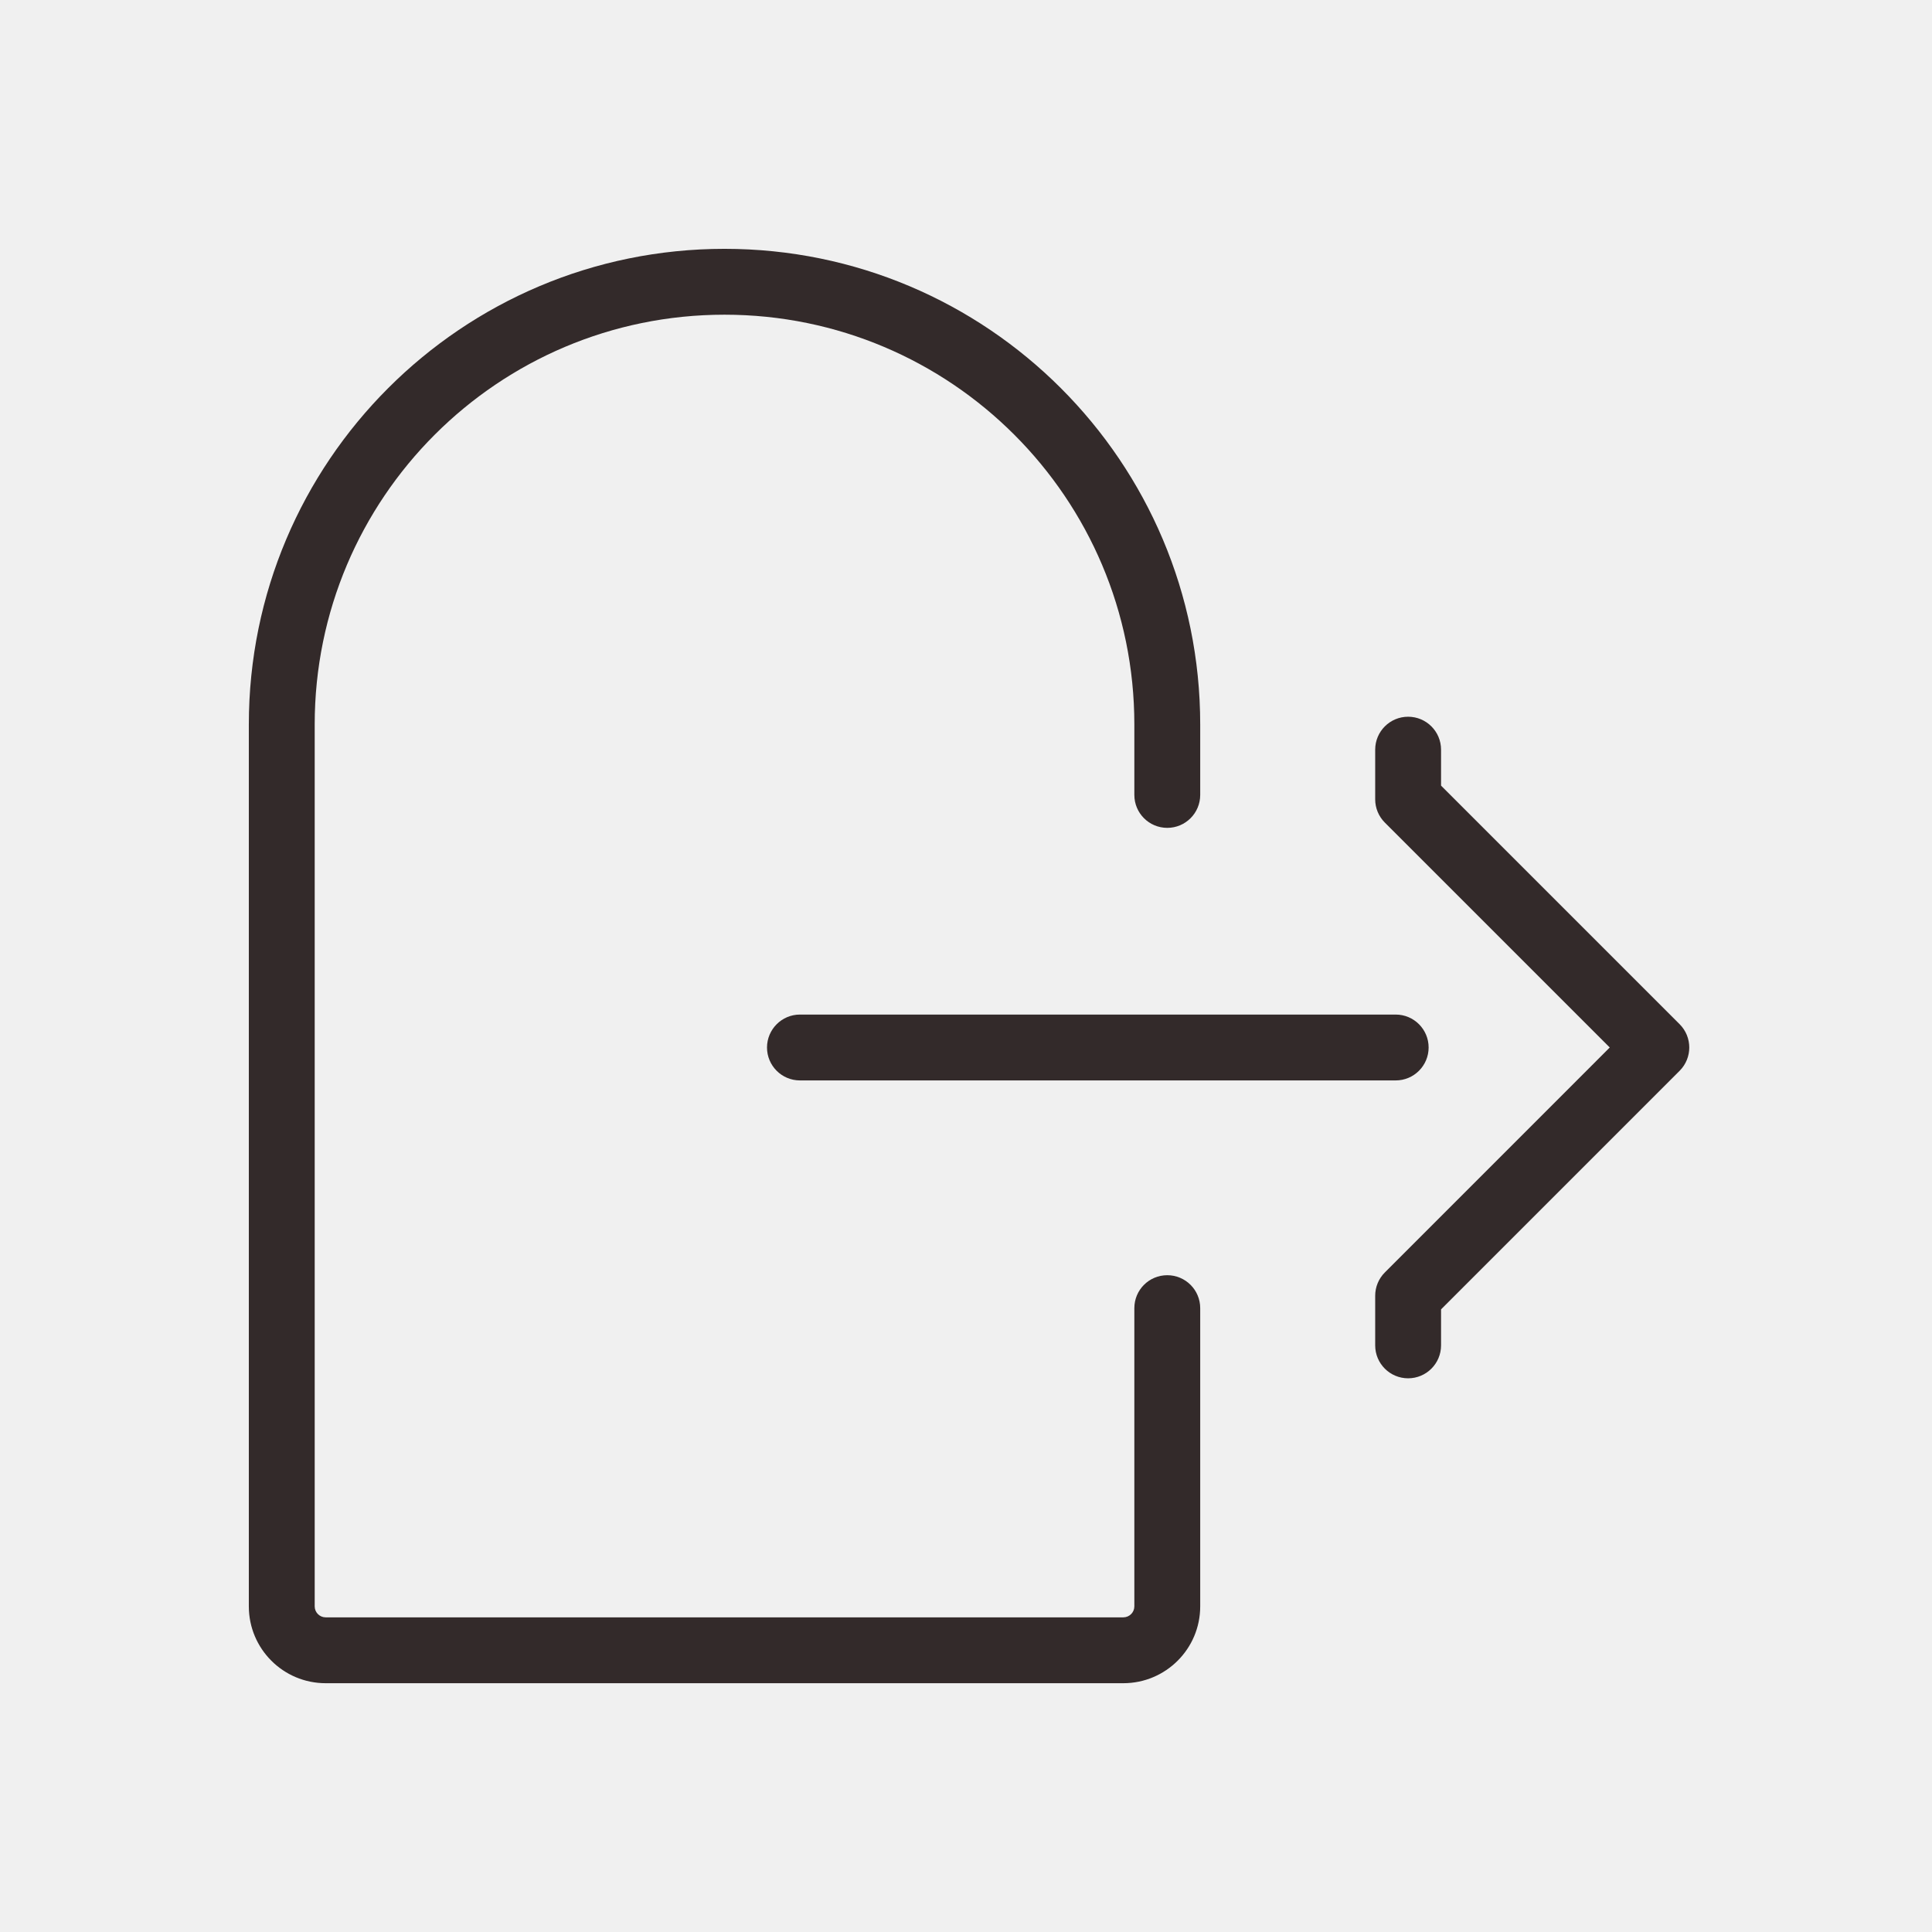
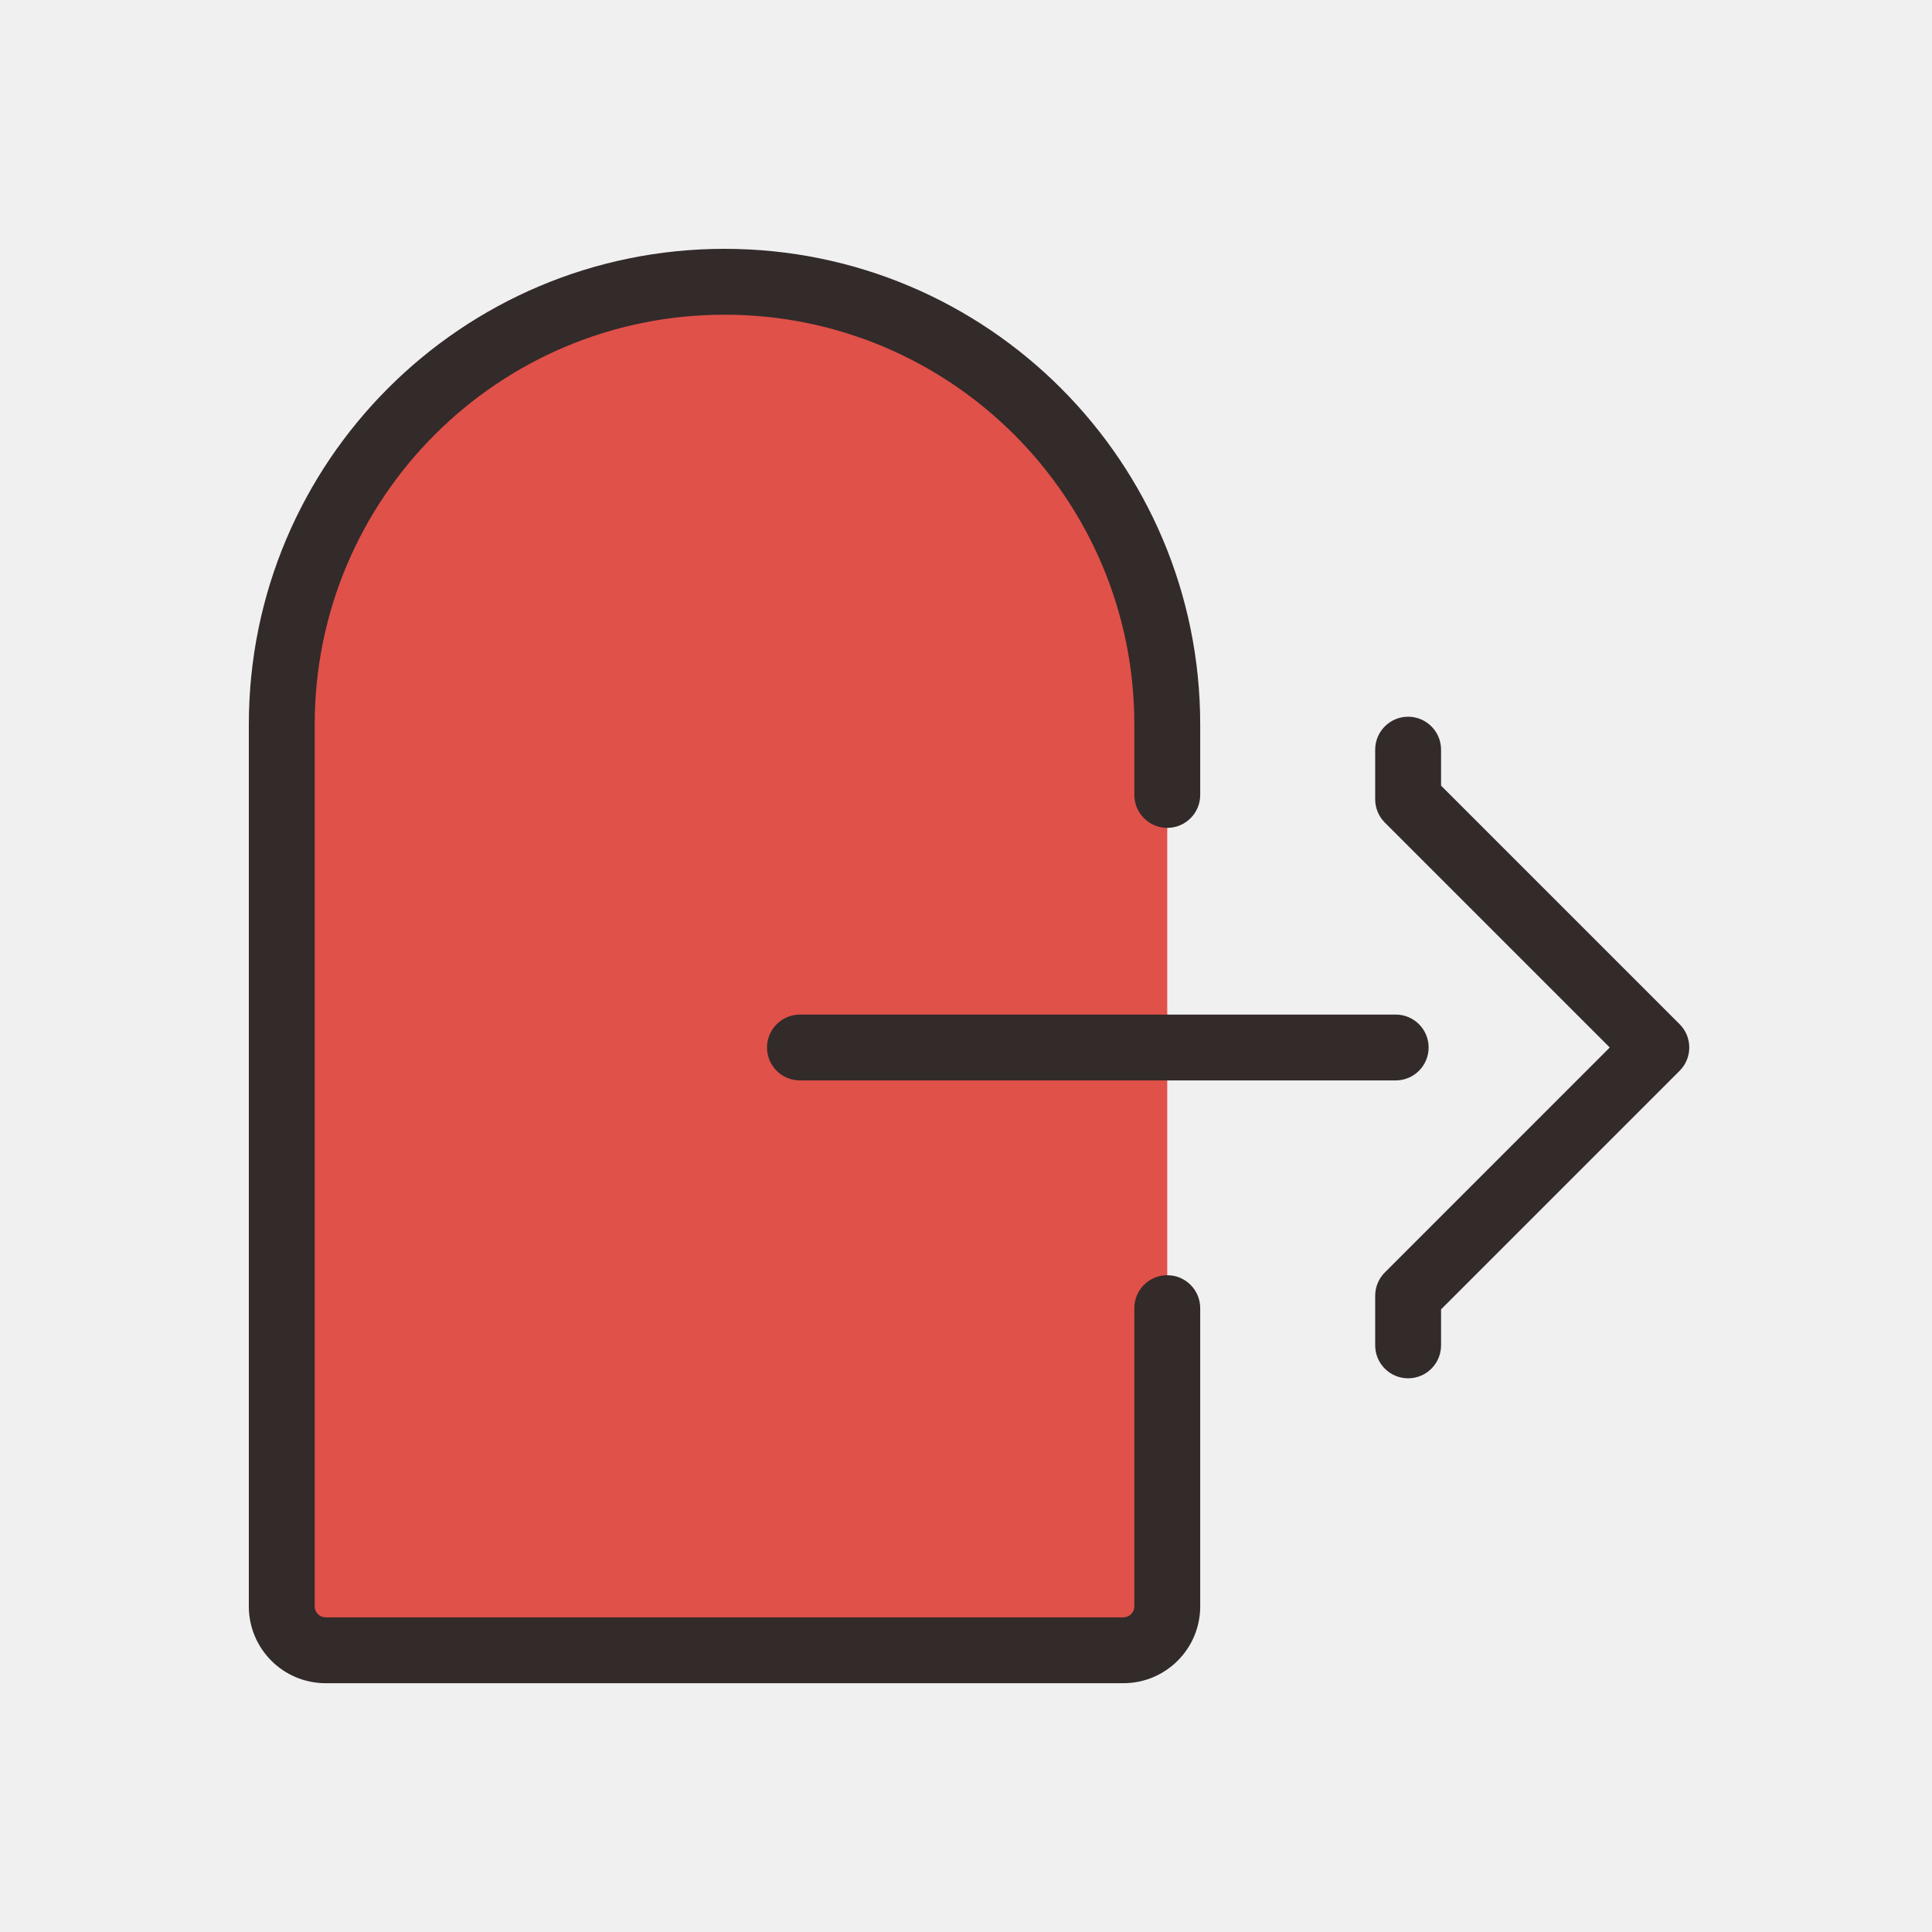
<svg xmlns="http://www.w3.org/2000/svg" width="44" height="44" viewBox="0 0 44 44" fill="none">
  <g clip-path="url(#clip0_661_6566)">
+     <path d="M8.365 37.583H24.583C25.688 37.583 26.583 36.688 26.583 35.583V29.792V18.104V16.5C26.583 10.931 22.069 6.417 16.5 6.417C10.931 6.417 6.417 10.931 6.417 16.5V35.635C6.417 36.711 7.289 37.583 8.365 37.583Z" fill="#E05149" />
    <path d="M16.5 5.667C22.483 5.667 27.334 10.517 27.334 16.5V18.104C27.334 18.518 26.998 18.854 26.584 18.854C26.169 18.854 25.834 18.518 25.834 18.104V16.5C25.834 11.345 21.654 7.167 16.5 7.167C11.345 7.167 7.167 11.345 7.167 16.5V36.584C7.167 36.721 7.279 36.834 7.417 36.834H25.584C25.722 36.833 25.834 36.721 25.834 36.584V29.792C25.834 29.377 26.169 29.042 26.584 29.042C26.998 29.042 27.334 29.378 27.334 29.792V36.584C27.334 37.55 26.55 38.333 25.584 38.334H7.417C6.45 38.334 5.667 37.55 5.667 36.584V16.5C5.667 10.517 10.517 5.667 16.5 5.667ZM32.069 16.323C32.483 16.323 32.819 16.659 32.819 17.073V17.892L38.253 23.326C38.545 23.619 38.545 24.093 38.253 24.386L32.819 29.82V30.64C32.819 31.054 32.483 31.39 32.069 31.39C31.655 31.39 31.319 31.054 31.319 30.64V29.509C31.319 29.311 31.398 29.12 31.539 28.979L36.661 23.856L31.539 18.734C31.398 18.593 31.319 18.403 31.319 18.204V17.073C31.319 16.659 31.655 16.323 32.069 16.323ZM31.786 23.106C32.2 23.106 32.536 23.442 32.536 23.856C32.536 24.27 32.2 24.606 31.786 24.606H18.218C17.804 24.606 17.468 24.27 17.468 23.856C17.469 23.442 17.805 23.106 18.218 23.106H31.786Z" fill="#332A2A" />
  </g>
  <defs>
    <clipPath id="clip0_661_6566">
      <rect width="44" height="44" fill="white" />
    </clipPath>
  </defs>
</svg>
